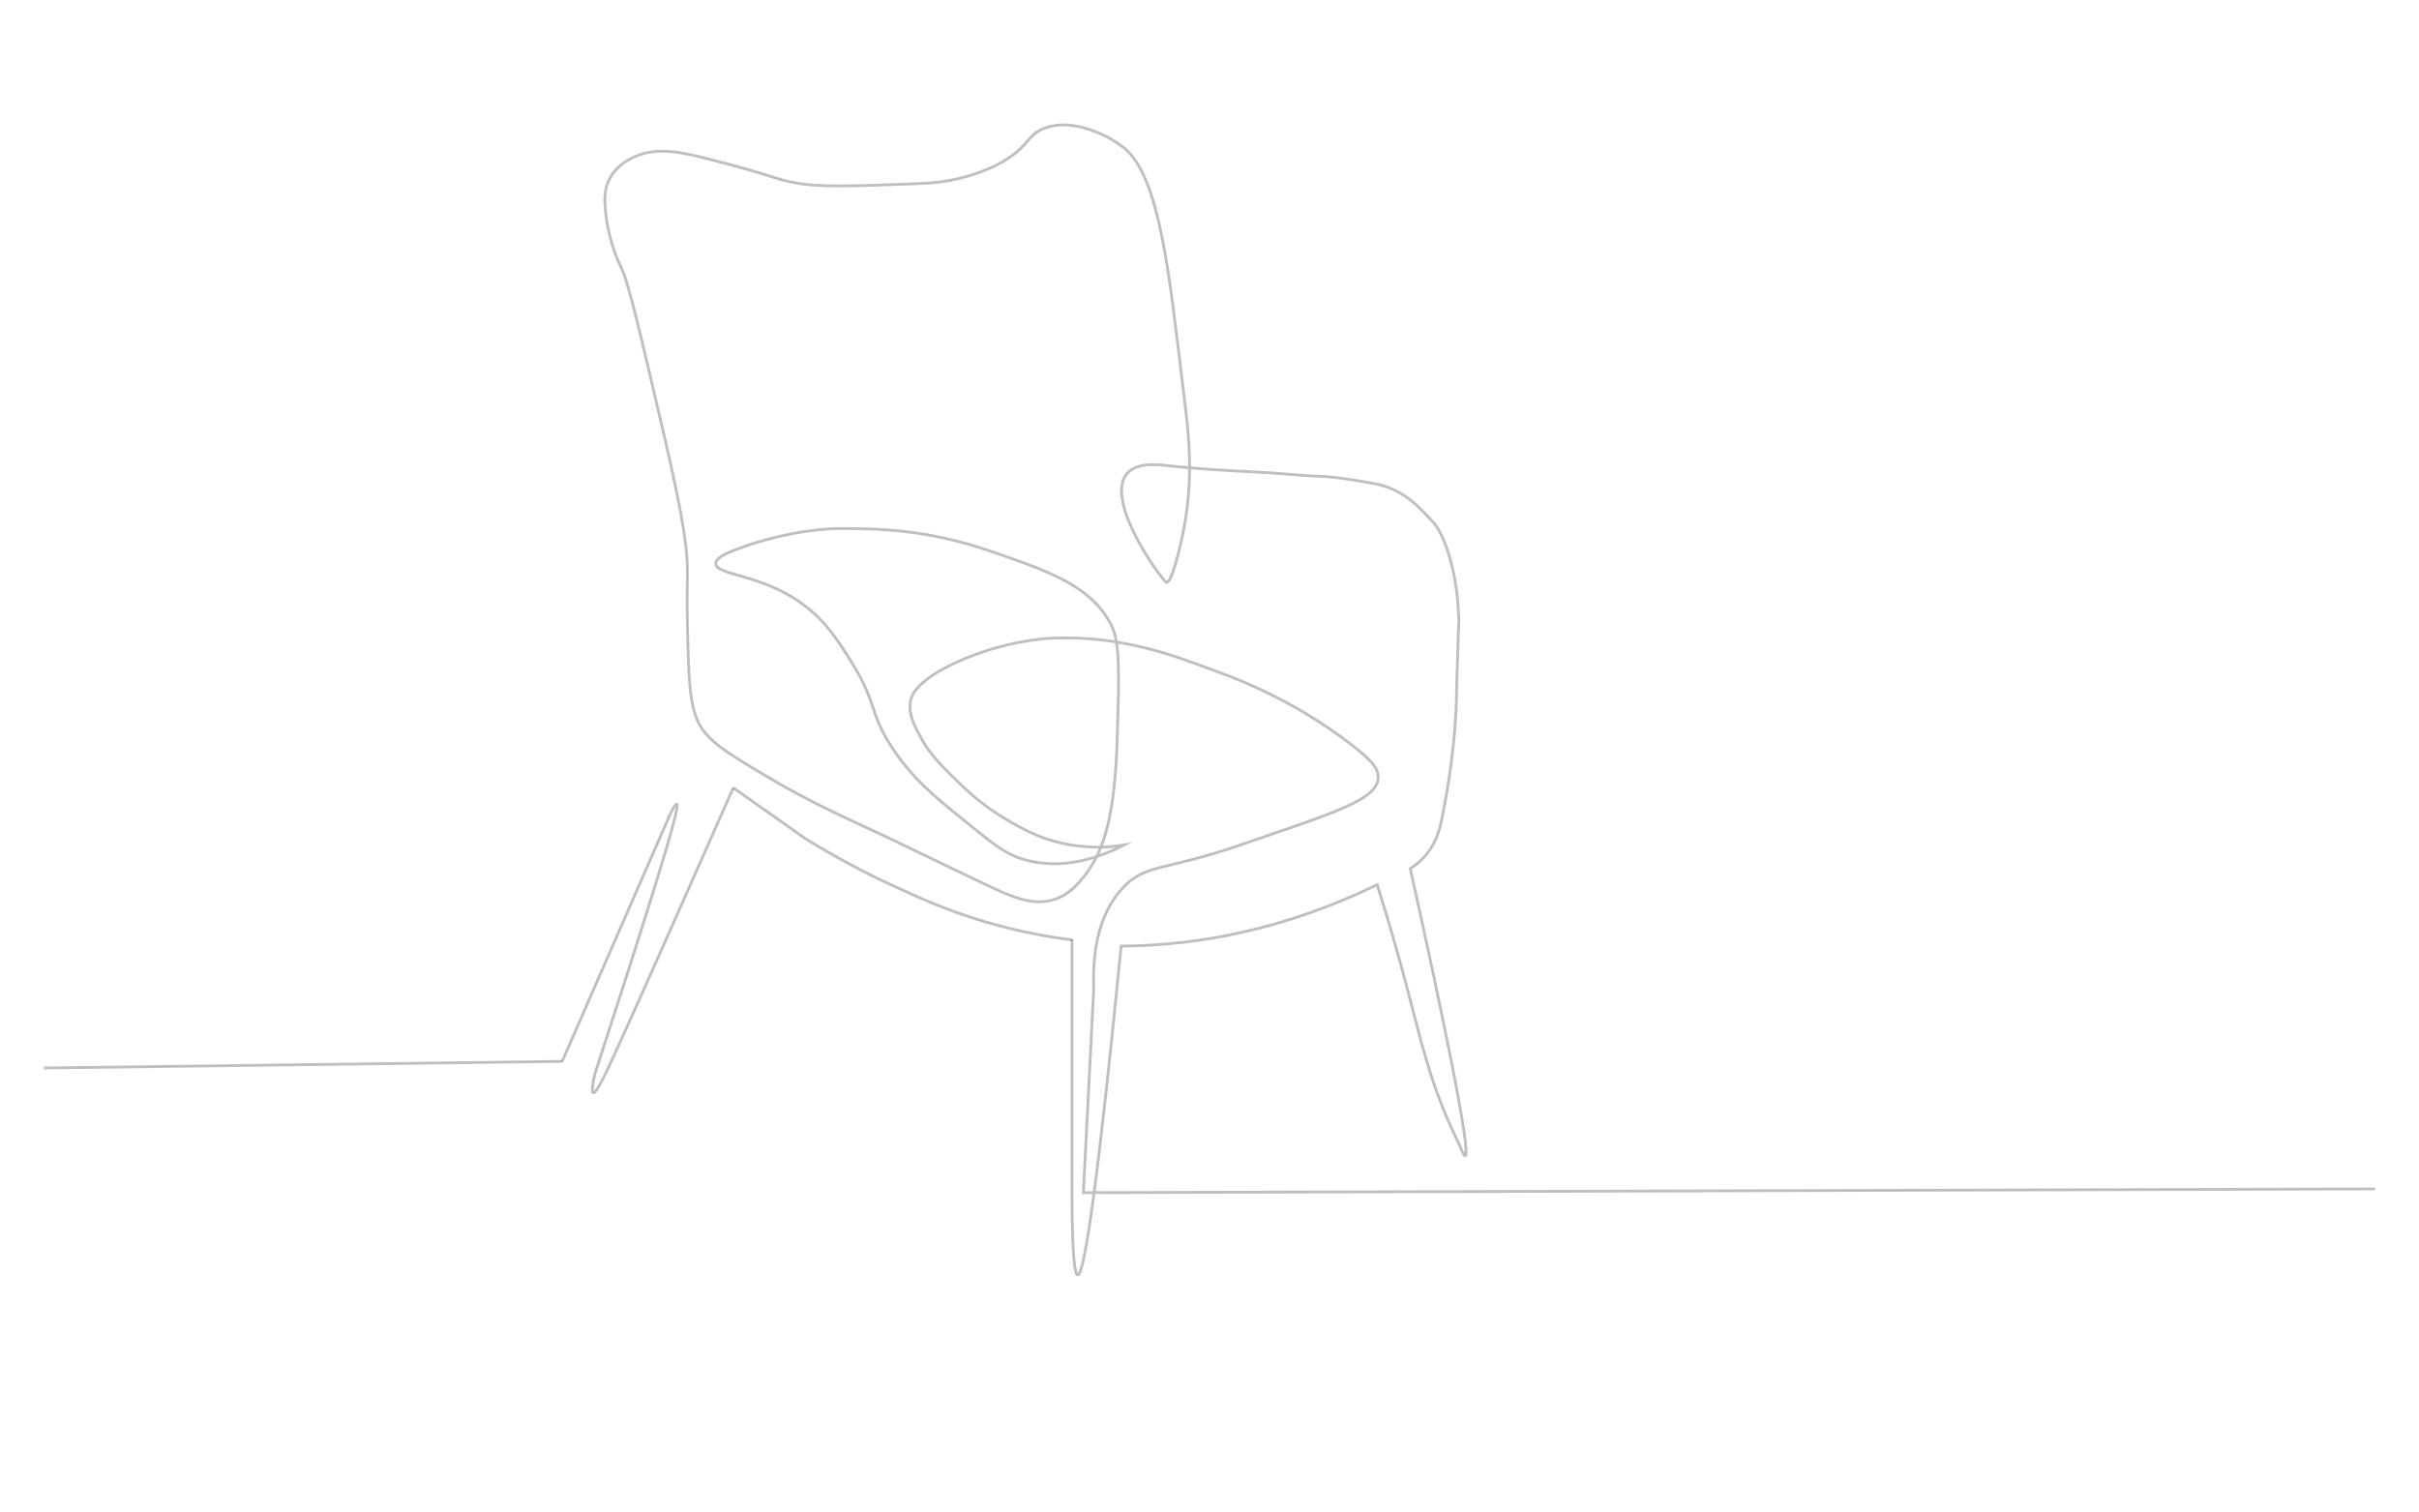
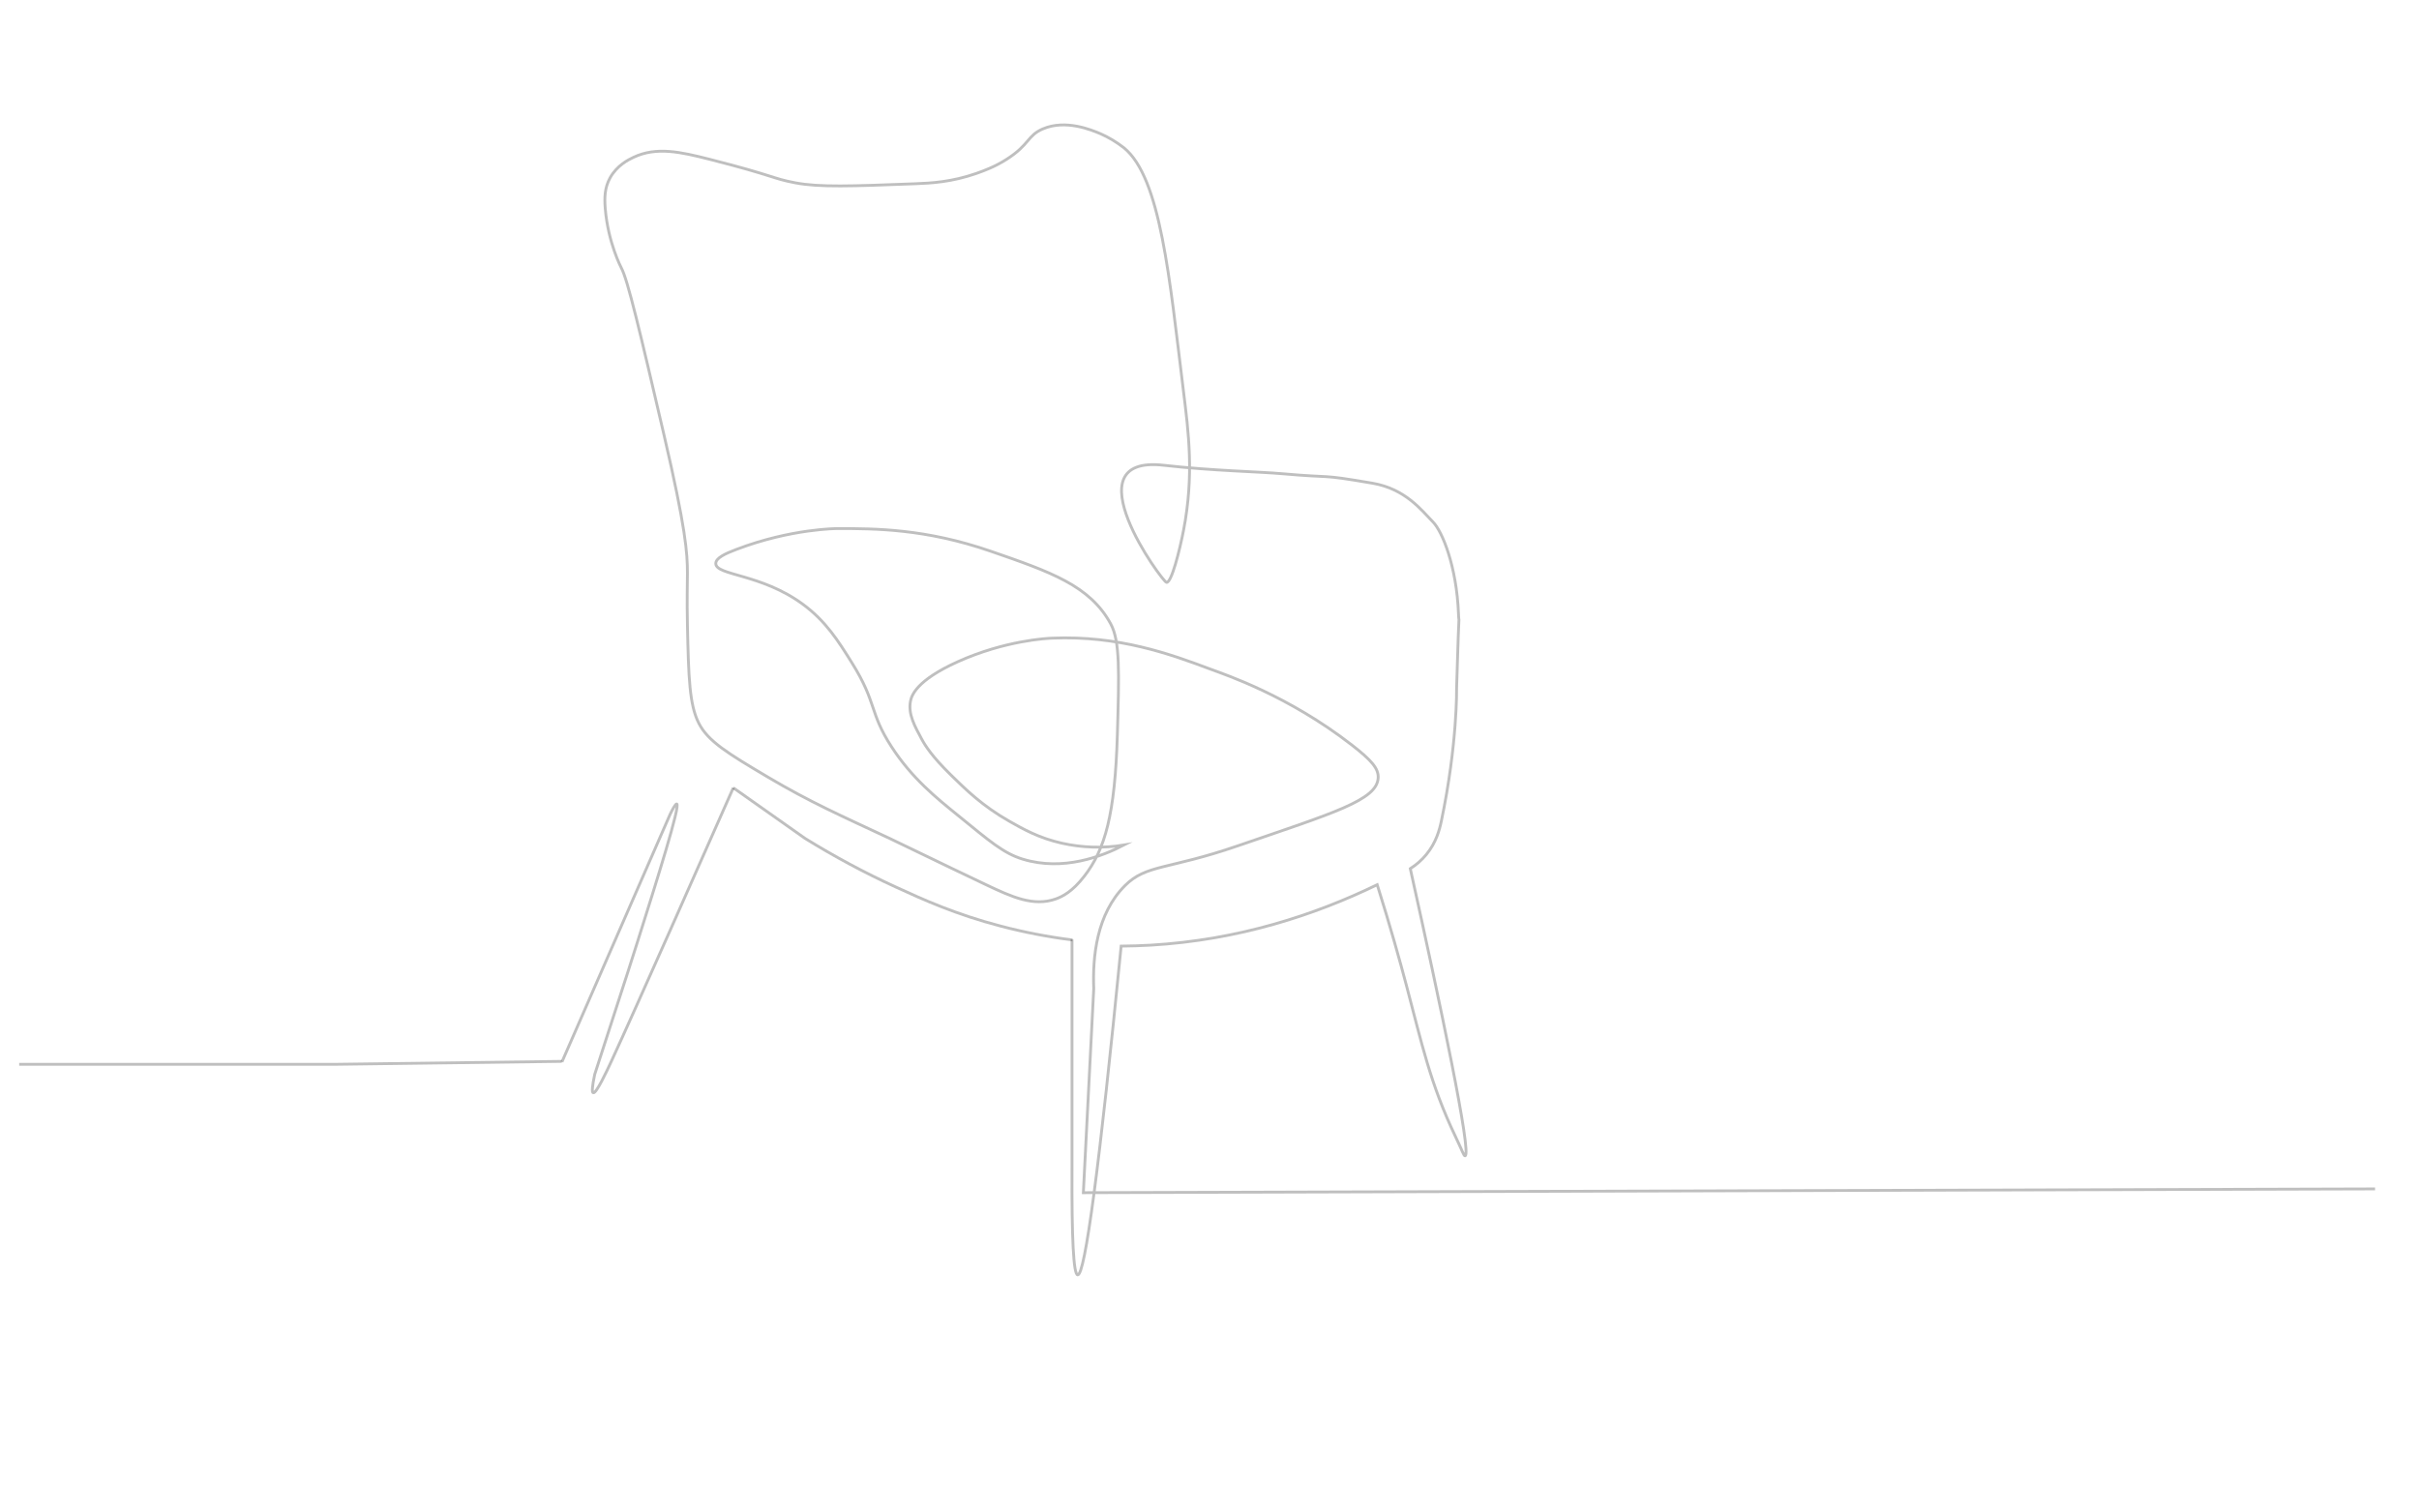
<svg xmlns="http://www.w3.org/2000/svg" version="1.1" id="Layer_1" x="0px" y="0px" viewBox="0 0 2560 1600" style="enable-background:new 0 0 2560 1600;" xml:space="preserve">
  <style type="text/css">
- 	.st0{opacity:0.25;fill:none;stroke:#000000;stroke-width:3;stroke-miterlimit:10;}
+ 	.st0{opacity:0.25;fill:none;stroke:#000000;stroke-width:3;stroke-miterlimit:10;enable-background:new    ;}
</style>
-   <line class="st0" x1="46.5" y1="1130.5" x2="594.5" y2="1123.5" />
+   <polyline class="st0" points="20.3,1126.6 92.8,1126.6 355.6,1126.6 594.5,1123.5 " />
  <path class="st0" d="M594.7,1124.1l114.5-262.2c2.5-5.2,5.8-11.3,7-10.9c4.1,1.3-20.7,79.9-41.4,145.5c0,0-12,38.2-45.4,140.7  c-2.7,12.6-3.2,19.2-1.6,19.6c3.2,1,14.2-22.6,19.3-33.6c26.2-56.8,97-217,128.9-289.2" />
  <path class="st0" d="M776,833.9l76,53.6c30.9,19.1,62.9,36.3,95.9,51.4c29.3,13.5,63.6,29,111.4,41.5c24.9,6.5,50.2,11.4,75.7,14.6" />
  <path class="st0" d="M1134.5,994.5v241c-0.4,75.7,1.6,113.7,6,114c7.8,0.5,23.1-115.5,46-348c10.1-0.1,20.5-0.4,31-1  c93.2-5.4,174-32,240-64c14.1,44.9,24.3,81.7,31,107c16.2,60.9,24.8,103,52,160c7.2,15,8.7,20.3,10,20c7.3-1.8-26.2-160.5-58-304  c6.4-4.1,12.2-9.1,17-15c10.5-12.8,14-26.3,16-36c17-81.4,16-140,16-140c3-104,2.8-59.1,2-79c-2-50-17.1-87-27-97  c-12-12.2-29-35-64-41c-59-10.1-39-5-95-10c-25.5-2.3-73-3-126-9c-99.9-11.3-1.3,123.5,3,124c5.3,0.6,13.9-33.9,18-55  c11.3-58.6,5.3-104,0-147c-14.9-120.9-24.2-226.2-63-258c-7.7-6-16.1-11.1-25-15c-9.5-4-36.8-15.4-61-5c-16.3,7-13.8,16.5-38,32  c-12.7,8.1-23.6,12-32,15c-26.2,9.2-48.3,10.4-65,11c-67.6,2.6-101.4,3.9-127-1c-25.2-4.8-20.7-7.1-91-25c-30.1-7.6-55.7-13.5-80-2  c-5.4,2.5-17.7,8.6-25,22c-5.6,10.3-5.9,20.7-5,32c3,36.6,17,63,17,63c7,13.1,19.7,67.4,45,176c23.3,100,25,126.2,25,147  c0,13.2-0.6,27.2,0,55c1.2,56,2.1,84.5,12,104c9.8,19.3,31,32.1,73,57c45,26.7,78.4,41.3,129,65c12.4,5.8,42.1,20.5,102,49  c27.2,12.9,50.3,23.5,74,15c6.9-2.5,17.2-7.5,30-24c22-28.3,32.5-65.3,35-150c1.9-65.8,2.9-98.7-7-117c-22-40.7-64-55.2-127-77  c-69.1-23.9-122.7-24-162-24c0,0-48.9-0.1-107,22c-12.2,4.6-22,9.2-22,15c0,12.8,47.8,10.6,92,43c24.4,17.9,37.6,38.9,52,62  c26.8,42.8,18.2,52.3,42,89c21.5,33.1,46.6,53.5,72,74c31.3,25.4,46.4,38.8,67,45c42.7,13,83.8-3,107-15c-21.9,3.6-44.3,2.9-66-2  c-24.3-5.5-40.9-15-55-23c-28.6-16.2-46.2-33.5-62-49c-20.2-19.8-27.2-31-31-38c-7.5-13.8-14.5-26.5-12-40c1.1-6.1,6-22.1,50-42  c49.9-22.5,94.4-24.8,100-25c70.6-2.9,124.9,16.8,168,33c16.1,6,81.8,27.9,149,80c20.7,16.1,28.6,24.9,28,35  c-1.3,23.6-47.2,37-149,72c-73.9,25.4-96.3,19.3-119,42c-30.1,30.2-34.3,75.3-33,109l-11,216l1367-4" />
</svg>
